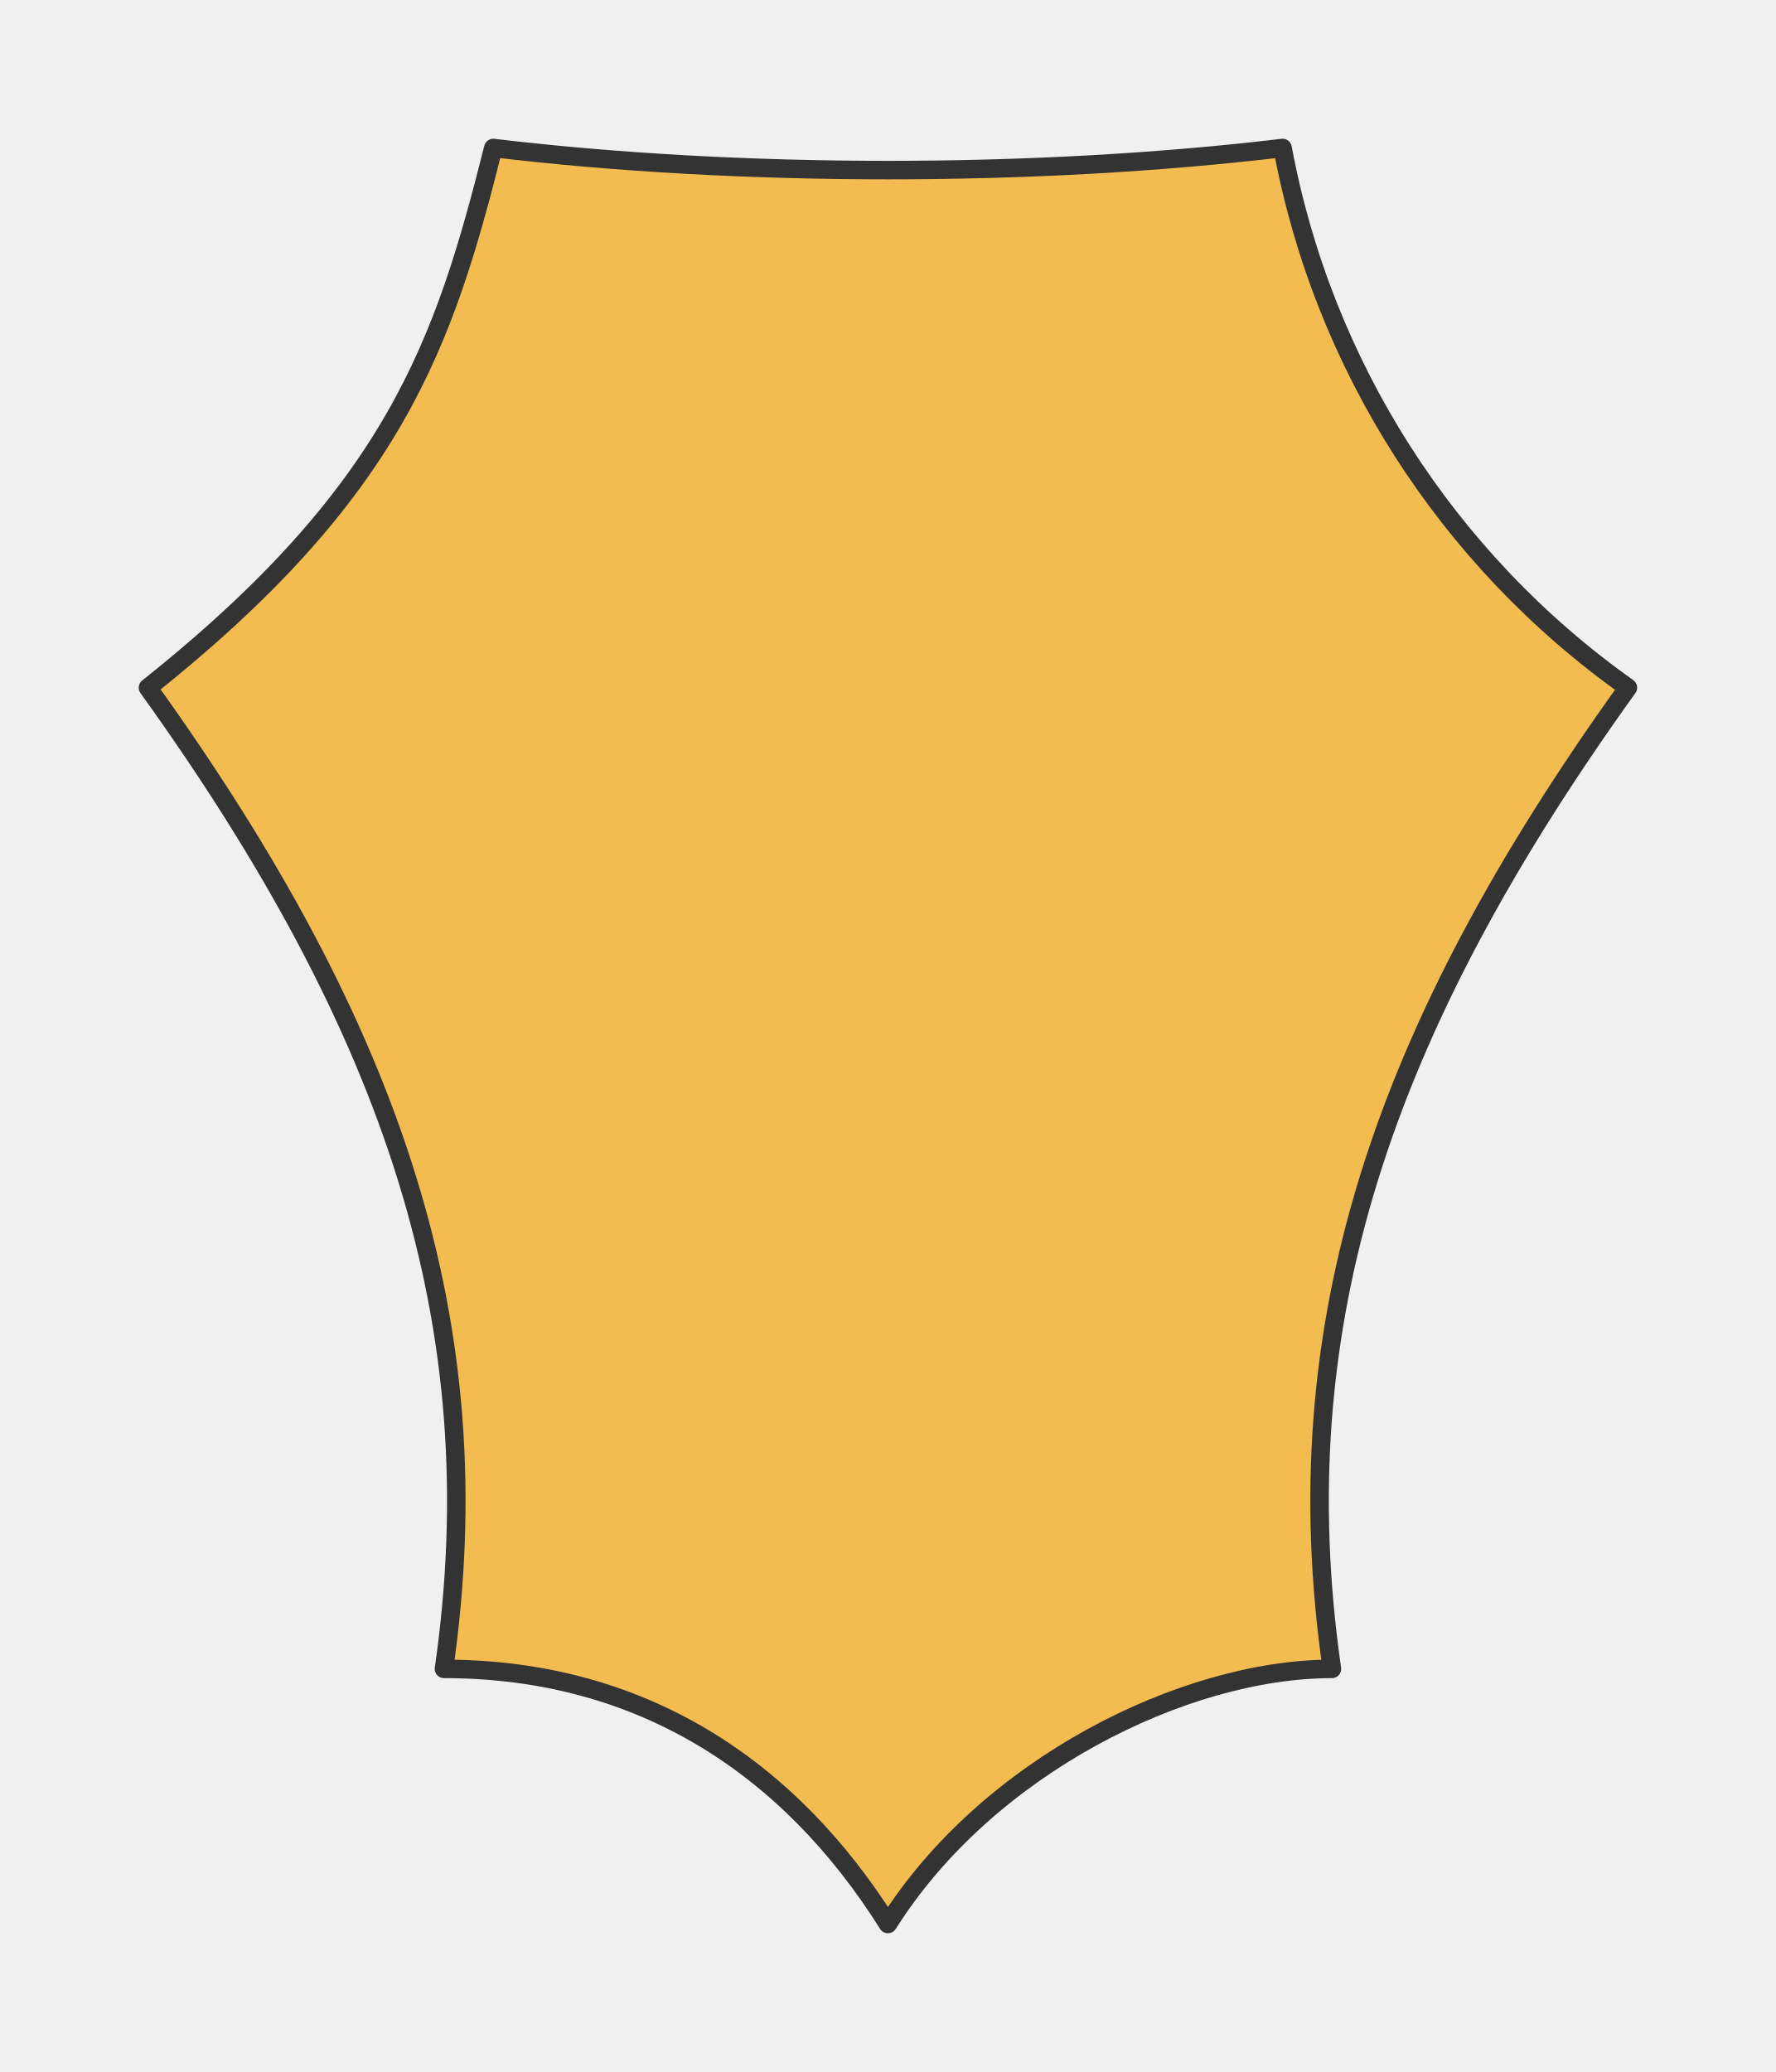
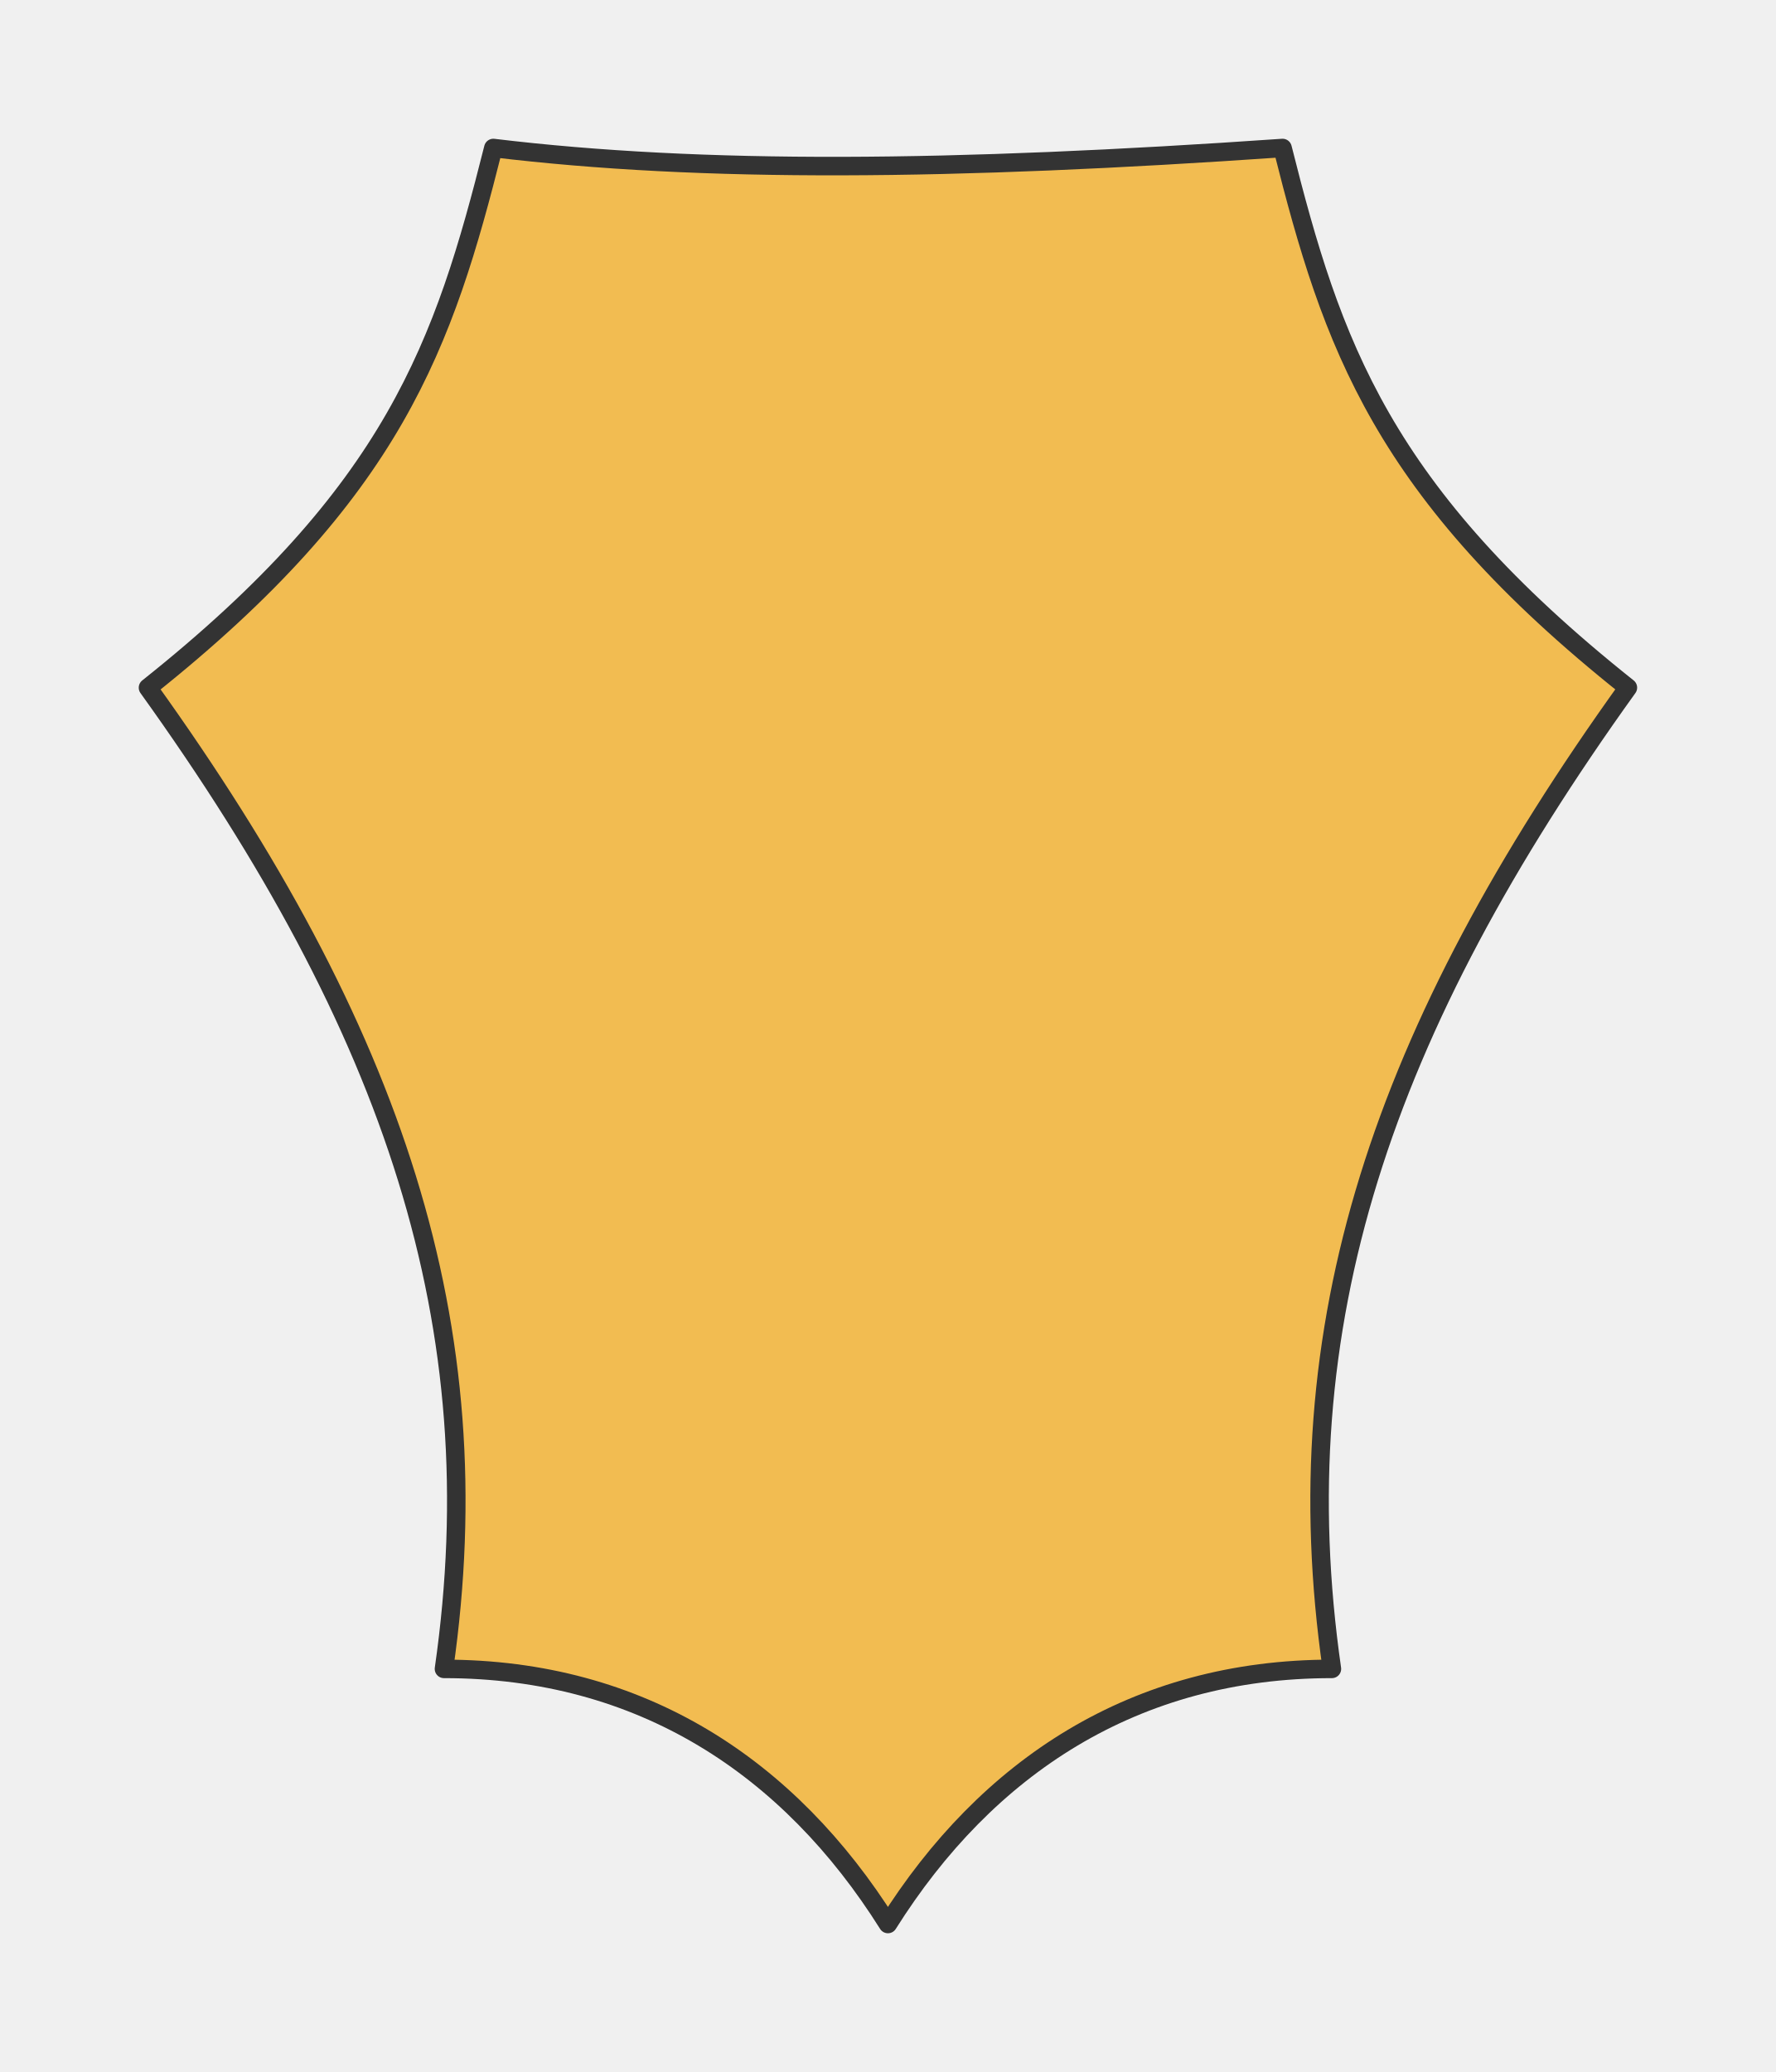
<svg xmlns="http://www.w3.org/2000/svg" viewBox="-4 -4 48 56" preserveAspectRatio="xMidYMin slice">
  <defs>
    <mask id="a">
-       <path d="M0 14.586c6.667 9.281 9.333 17.237 8 26.519 5.333 0 9.333 2.652 12 6.895 2.667-4.243 8-6.895 12-6.895-1.333-9.282 1.333-17.238 8-26.52A23.059 23.059 0 0 1 30.667 0C24 .796 16 .796 9.333 0 8 5.304 6.667 9.282 0 14.586z" clip-rule="evenodd" fill-rule="evenodd" fill="#fff" />
+       <path d="M9.334 0C8 5.304 6.667 9.282 0 14.586c6.667 9.282 9.333 17.237 8 26.519 5.333 0 9.333 2.652 12 6.895 2.667-4.243 6.667-6.895 12-6.895-1.333-9.282 1.333-17.237 8-26.52C33.333 9.283 32 5.305 30.666 0 21.72.62 14.988.683 9.334 0z" clip-rule="evenodd" fill-rule="evenodd" fill="#fff" />
    </mask>
  </defs>
  <g mask="url(#a)">
-     <path d="M0 14.586c6.667 9.281 9.333 17.237 8 26.519 5.333 0 9.333 2.652 12 6.895 2.667-4.243 8-6.895 12-6.895-1.333-9.282 1.333-17.238 8-26.52A23.059 23.059 0 0 1 30.667 0C24 .796 16 .796 9.333 0 8 5.304 6.667 9.282 0 14.586z" fill-rule="evenodd" fill="#f0f0f0" />
+     <path d="M9.334 0C8 5.304 6.667 9.282 0 14.586c6.667 9.282 9.333 17.237 8 26.519 5.333 0 9.333 2.652 12 6.895 2.667-4.243 6.667-6.895 12-6.895-1.333-9.282 1.333-17.237 8-26.52C33.333 9.283 32 5.305 30.666 0 21.72.62 14.988.683 9.334 0z" fill-rule="evenodd" fill="#f0f0f0" />
    <path fill="#f2bc51" d="M-1000-1000h2000v2000h-2000z" />
  </g>
-   <path d="M0 14.586c6.667 9.281 9.333 17.237 8 26.519 5.333 0 9.333 2.652 12 6.895 2.667-4.243 8-6.895 12-6.895-1.333-9.282 1.333-17.238 8-26.52A23.059 23.059 0 0 1 30.667 0C24 .796 16 .796 9.333 0 8 5.304 6.667 9.282 0 14.586z" stroke="#333" stroke-width=".5" fill="none" stroke-linecap="round" stroke-linejoin="round" />
+   <path d="M9.334 0C8 5.304 6.667 9.282 0 14.586c6.667 9.282 9.333 17.237 8 26.519 5.333 0 9.333 2.652 12 6.895 2.667-4.243 6.667-6.895 12-6.895-1.333-9.282 1.333-17.237 8-26.52C33.333 9.283 32 5.305 30.666 0 21.72.62 14.988.683 9.334 0z" stroke="#333" stroke-width=".5" fill="none" stroke-linecap="round" stroke-linejoin="round" />
</svg>
